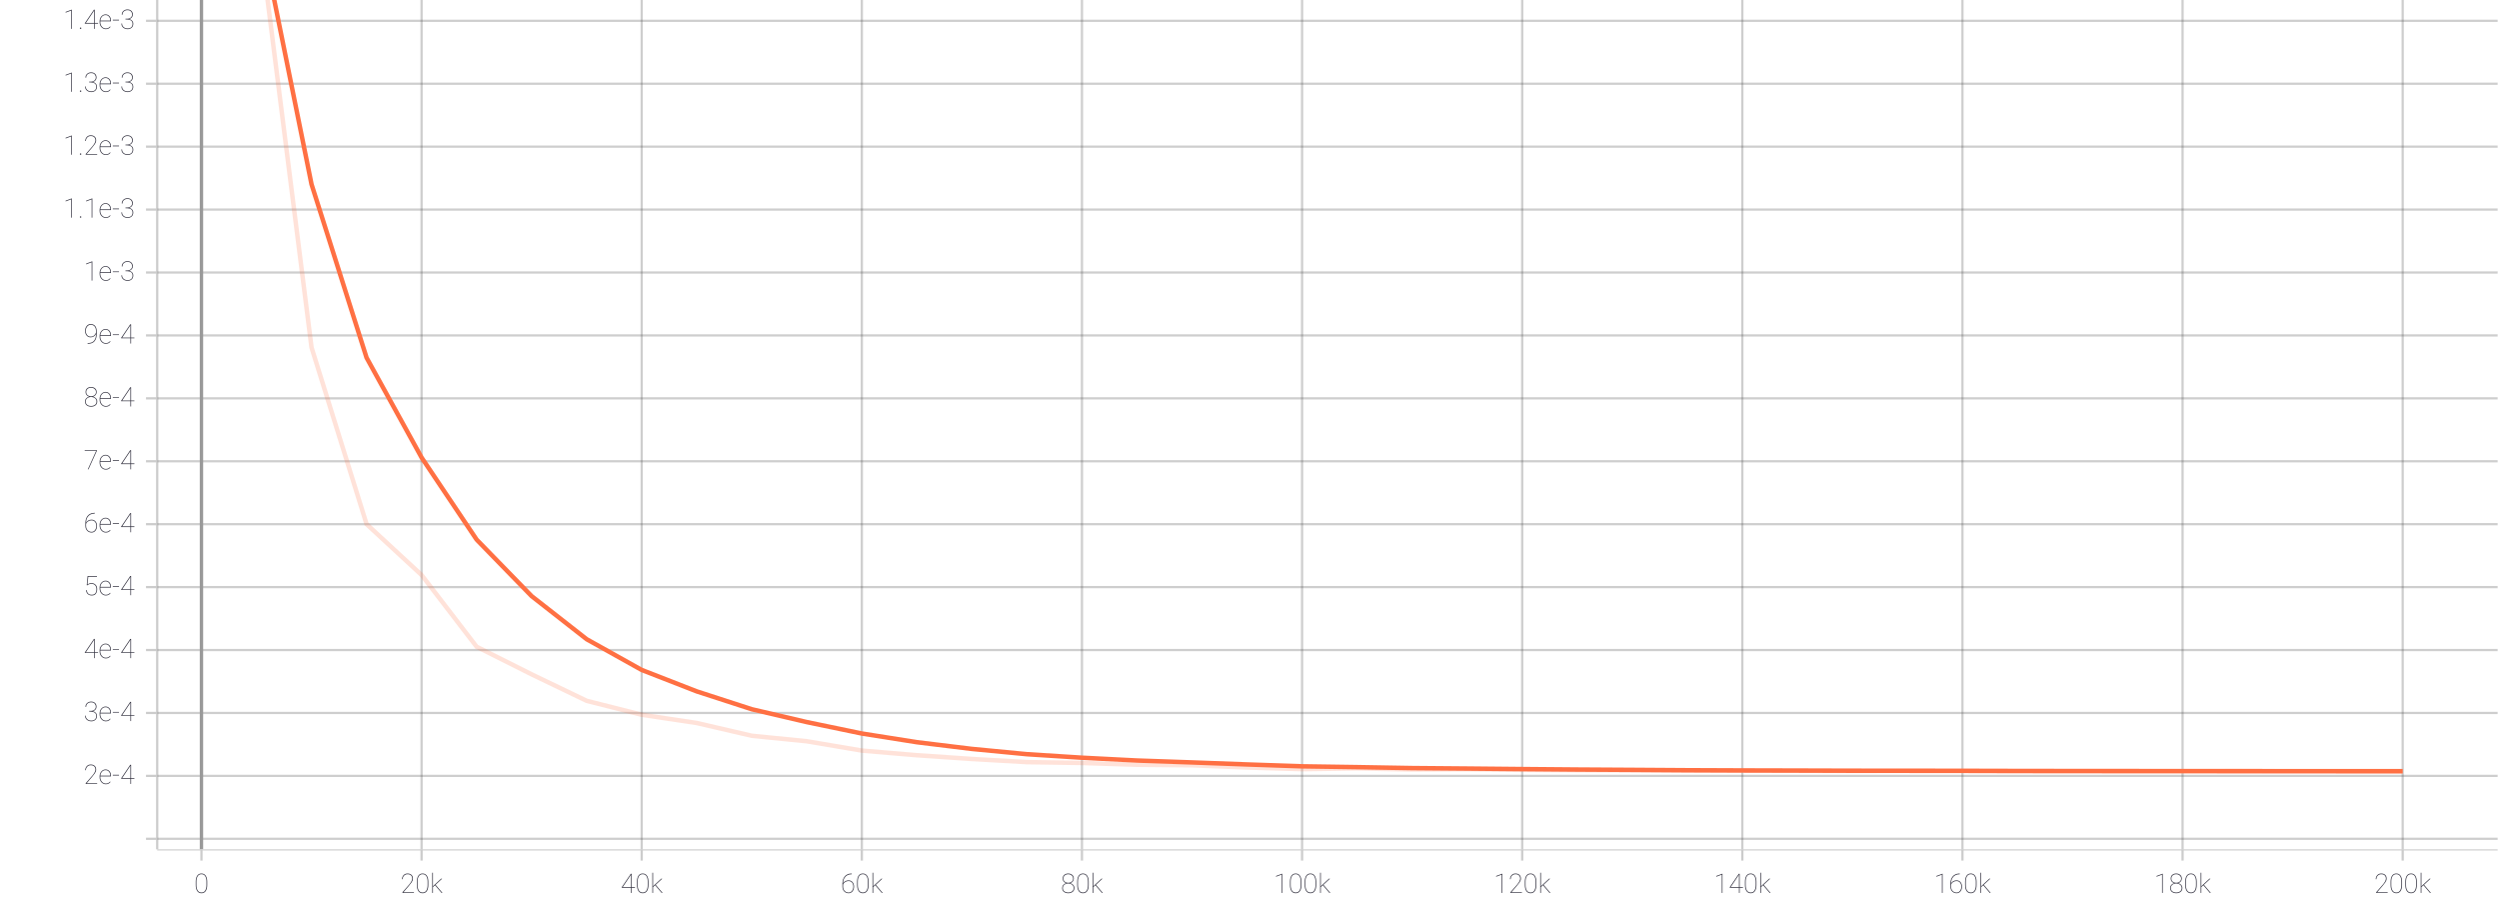
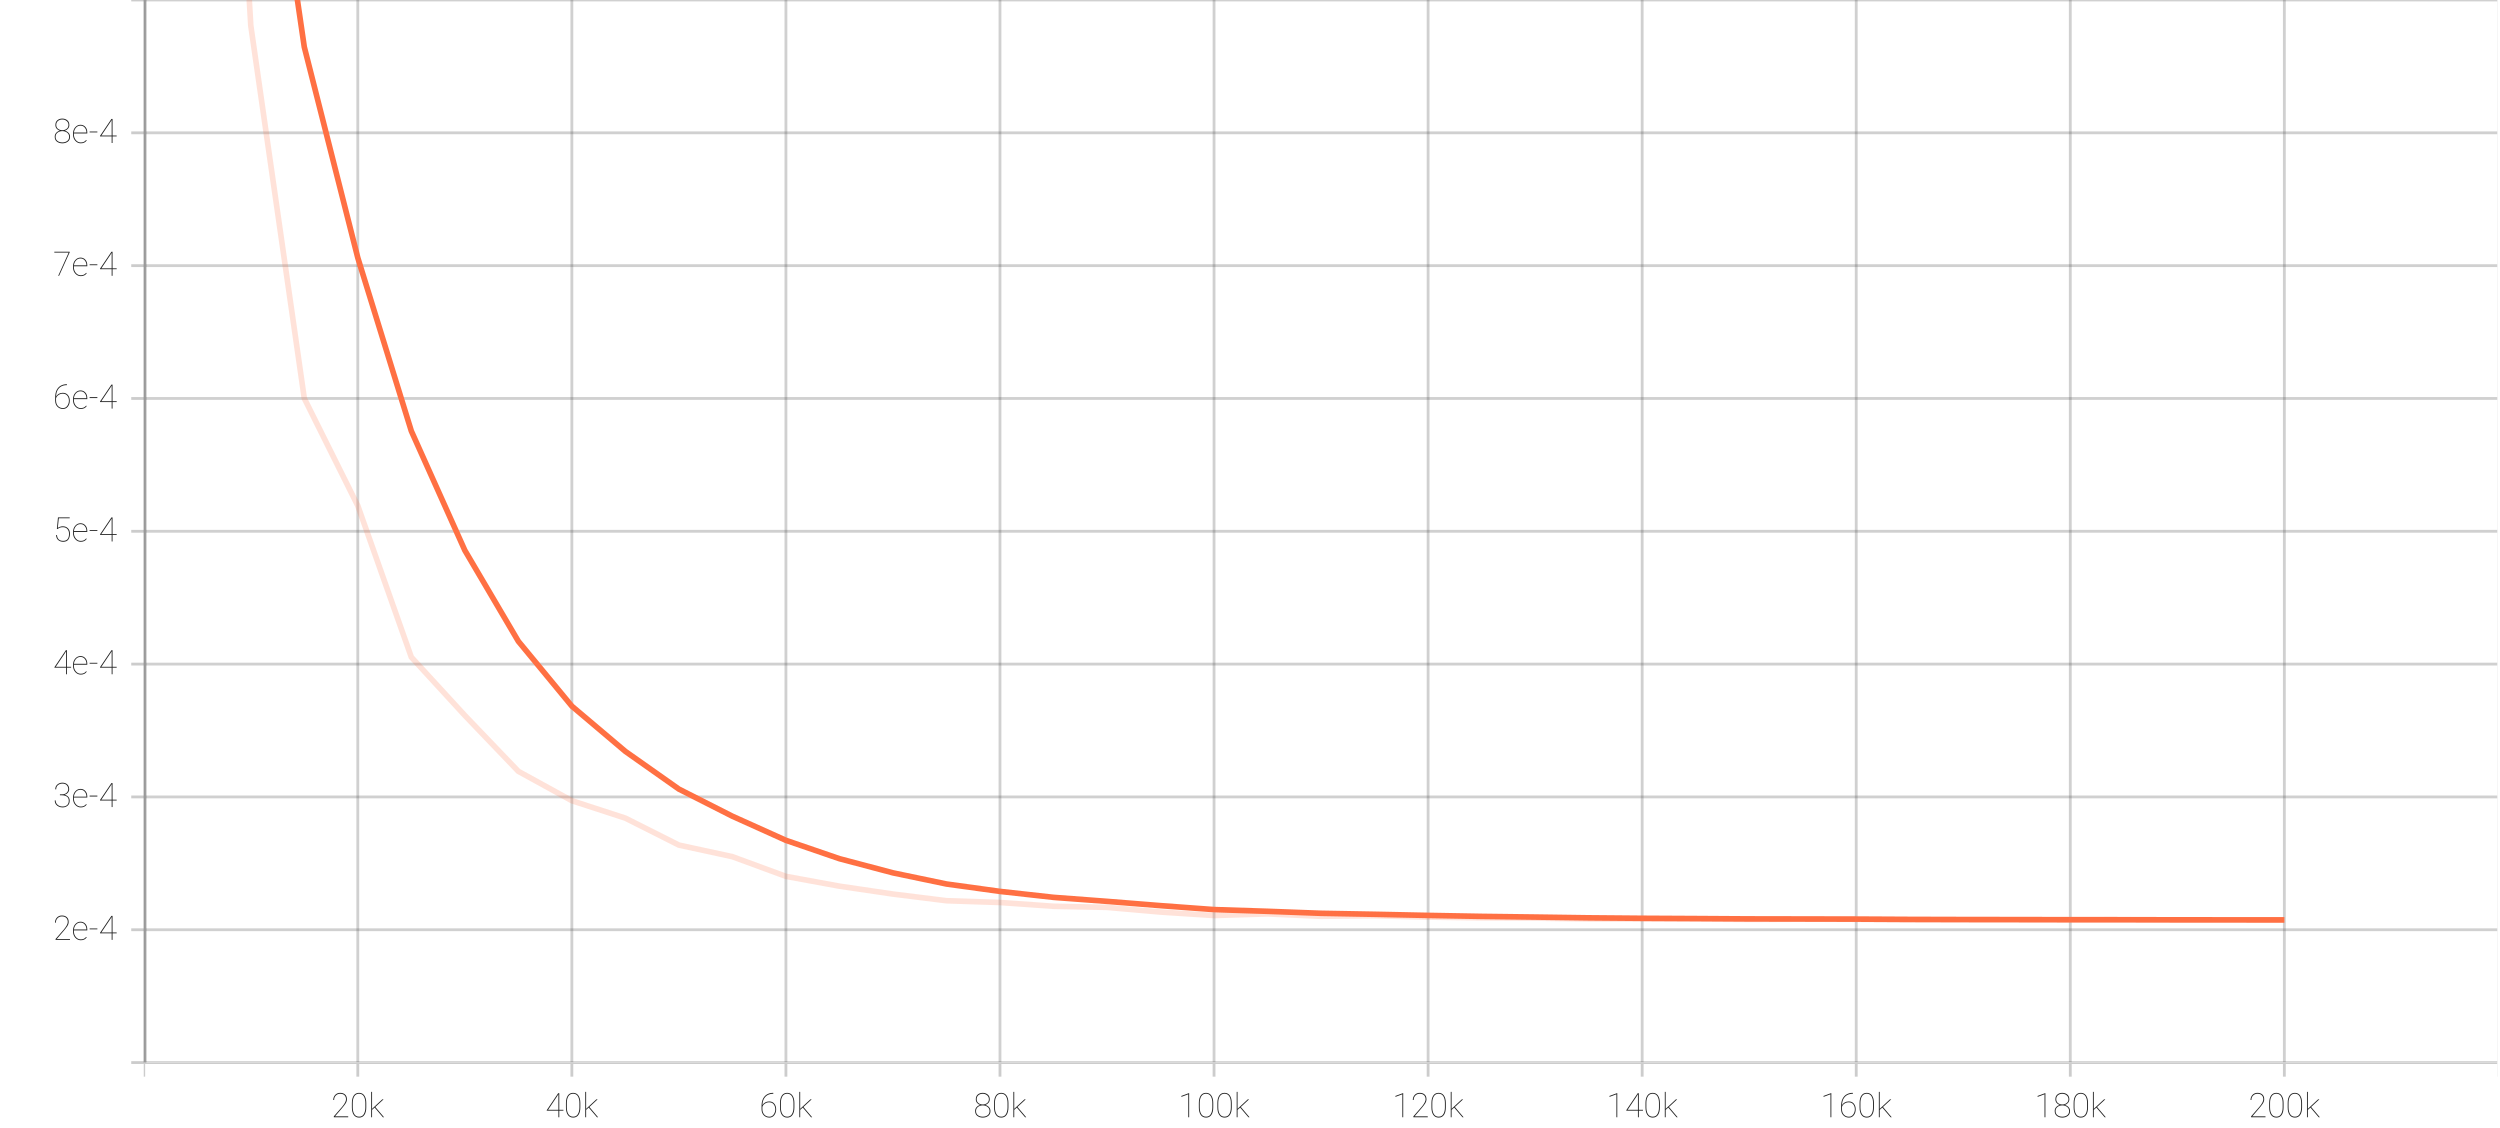
- <svg xmlns="http://www.w3.org/2000/svg" viewBox="0 0 1112.6 400">
+ <svg xmlns="http://www.w3.org/2000/svg" viewBox="0 0 887 400">
  <g>
    <g>
      <g>
        <g>
          <g>
-             <line x1="70" y1="373.297" x2="65" y2="373.297" style="visibility: inherit;" fill="rgb(0, 0, 0)" stroke="rgb(204, 204, 204)" stroke-width="1px" />
-             <line x1="70" y1="345.294" x2="65" y2="345.294" style="visibility: inherit;" fill="rgb(0, 0, 0)" stroke="rgb(204, 204, 204)" stroke-width="1px" />
-             <line x1="70" y1="317.292" x2="65" y2="317.292" style="visibility: inherit;" fill="rgb(0, 0, 0)" stroke="rgb(204, 204, 204)" stroke-width="1px" />
-             <line x1="70" y1="289.289" x2="65" y2="289.289" style="visibility: inherit;" fill="rgb(0, 0, 0)" stroke="rgb(204, 204, 204)" stroke-width="1px" />
-             <line x1="70" y1="261.286" x2="65" y2="261.286" style="visibility: inherit;" fill="rgb(0, 0, 0)" stroke="rgb(204, 204, 204)" stroke-width="1px" />
-             <line x1="70" y1="233.283" x2="65" y2="233.283" style="visibility: inherit;" fill="rgb(0, 0, 0)" stroke="rgb(204, 204, 204)" stroke-width="1px" />
-             <line x1="70" y1="205.28" x2="65" y2="205.28" style="visibility: inherit;" fill="rgb(0, 0, 0)" stroke="rgb(204, 204, 204)" stroke-width="1px" />
-             <line x1="70" y1="177.277" x2="65" y2="177.277" style="visibility: inherit;" fill="rgb(0, 0, 0)" stroke="rgb(204, 204, 204)" stroke-width="1px" />
-             <line x1="70" y1="149.275" x2="65" y2="149.275" style="visibility: inherit;" fill="rgb(0, 0, 0)" stroke="rgb(204, 204, 204)" stroke-width="1px" />
-             <line x1="70" y1="121.272" x2="65" y2="121.272" style="visibility: inherit;" fill="rgb(0, 0, 0)" stroke="rgb(204, 204, 204)" stroke-width="1px" />
-             <line x1="70" y1="93.269" x2="65" y2="93.269" style="visibility: inherit;" fill="rgb(0, 0, 0)" stroke="rgb(204, 204, 204)" stroke-width="1px" />
-             <line x1="70" y1="65.266" x2="65" y2="65.266" style="visibility: inherit;" fill="rgb(0, 0, 0)" stroke="rgb(204, 204, 204)" stroke-width="1px" />
-             <line x1="70" y1="37.263" x2="65" y2="37.263" style="visibility: inherit;" fill="rgb(0, 0, 0)" stroke="rgb(204, 204, 204)" stroke-width="1px" />
-             <line x1="70" y1="9.26" x2="65" y2="9.26" style="visibility: inherit;" fill="rgb(0, 0, 0)" stroke="rgb(204, 204, 204)" stroke-width="1px" />
+             <line x1="51.562" y1="377" x2="46.562" y2="377" style="visibility: inherit;" fill="rgb(0, 0, 0)" stroke="rgb(204, 204, 204)" stroke-width="1px" />
+             <line x1="51.562" y1="329.875" x2="46.562" y2="329.875" style="visibility: inherit;" fill="rgb(0, 0, 0)" stroke="rgb(204, 204, 204)" stroke-width="1px" />
+             <line x1="51.562" y1="282.75" x2="46.562" y2="282.75" style="visibility: inherit;" fill="rgb(0, 0, 0)" stroke="rgb(204, 204, 204)" stroke-width="1px" />
+             <line x1="51.562" y1="235.625" x2="46.562" y2="235.625" style="visibility: inherit;" fill="rgb(0, 0, 0)" stroke="rgb(204, 204, 204)" stroke-width="1px" />
+             <line x1="51.562" y1="188.5" x2="46.562" y2="188.5" style="visibility: inherit;" fill="rgb(0, 0, 0)" stroke="rgb(204, 204, 204)" stroke-width="1px" />
+             <line x1="51.562" y1="141.375" x2="46.562" y2="141.375" style="visibility: inherit;" fill="rgb(0, 0, 0)" stroke="rgb(204, 204, 204)" stroke-width="1px" />
+             <line x1="51.562" y1="94.25" x2="46.562" y2="94.25" style="visibility: inherit;" fill="rgb(0, 0, 0)" stroke="rgb(204, 204, 204)" stroke-width="1px" />
+             <line x1="51.562" y1="47.125" x2="46.562" y2="47.125" style="visibility: inherit;" fill="rgb(0, 0, 0)" stroke="rgb(204, 204, 204)" stroke-width="1px" />
+             <line x1="51.562" y1="0" x2="46.562" y2="0" style="visibility: inherit;" fill="rgb(0, 0, 0)" stroke="rgb(204, 204, 204)" stroke-width="1px" />
          </g>
-           <g transform="translate(60, 0)">
-             <text x="0" y="373.297" dx="0em" dy="0.3em" style="text-anchor: end; visibility: hidden; font-family: Roboto, sans-serif; font-size: 12px; font-weight: 200;" fill="rgb(50, 49, 63)" stroke="none" stroke-width="1px">1e-4</text>
-             <text x="0" y="345.294" dx="0em" dy="0.3em" style="text-anchor: end; visibility: inherit; font-family: Roboto, sans-serif; font-size: 12px; font-weight: 200;" fill="rgb(50, 49, 63)" stroke="none" stroke-width="1px">2e-4</text>
-             <text x="0" y="317.292" dx="0em" dy="0.3em" style="text-anchor: end; visibility: inherit; font-family: Roboto, sans-serif; font-size: 12px; font-weight: 200;" fill="rgb(50, 49, 63)" stroke="none" stroke-width="1px">3e-4</text>
-             <text x="0" y="289.289" dx="0em" dy="0.3em" style="text-anchor: end; visibility: inherit; font-family: Roboto, sans-serif; font-size: 12px; font-weight: 200;" fill="rgb(50, 49, 63)" stroke="none" stroke-width="1px">4e-4</text>
-             <text x="0" y="261.286" dx="0em" dy="0.3em" style="text-anchor: end; visibility: inherit; font-family: Roboto, sans-serif; font-size: 12px; font-weight: 200;" fill="rgb(50, 49, 63)" stroke="none" stroke-width="1px">5e-4</text>
-             <text x="0" y="233.283" dx="0em" dy="0.3em" style="text-anchor: end; visibility: inherit; font-family: Roboto, sans-serif; font-size: 12px; font-weight: 200;" fill="rgb(50, 49, 63)" stroke="none" stroke-width="1px">6e-4</text>
-             <text x="0" y="205.28" dx="0em" dy="0.3em" style="text-anchor: end; visibility: inherit; font-family: Roboto, sans-serif; font-size: 12px; font-weight: 200;" fill="rgb(50, 49, 63)" stroke="none" stroke-width="1px">7e-4</text>
-             <text x="0" y="177.277" dx="0em" dy="0.3em" style="text-anchor: end; visibility: inherit; font-family: Roboto, sans-serif; font-size: 12px; font-weight: 200;" fill="rgb(50, 49, 63)" stroke="none" stroke-width="1px">8e-4</text>
-             <text x="0" y="149.275" dx="0em" dy="0.3em" style="text-anchor: end; visibility: inherit; font-family: Roboto, sans-serif; font-size: 12px; font-weight: 200;" fill="rgb(50, 49, 63)" stroke="none" stroke-width="1px">9e-4</text>
-             <text x="0" y="121.272" dx="0em" dy="0.3em" style="text-anchor: end; visibility: inherit; font-family: Roboto, sans-serif; font-size: 12px; font-weight: 200;" fill="rgb(50, 49, 63)" stroke="none" stroke-width="1px">1e-3</text>
-             <text x="0" y="93.269" dx="0em" dy="0.3em" style="text-anchor: end; visibility: inherit; font-family: Roboto, sans-serif; font-size: 12px; font-weight: 200;" fill="rgb(50, 49, 63)" stroke="none" stroke-width="1px">1.1e-3</text>
-             <text x="0" y="65.266" dx="0em" dy="0.3em" style="text-anchor: end; visibility: inherit; font-family: Roboto, sans-serif; font-size: 12px; font-weight: 200;" fill="rgb(50, 49, 63)" stroke="none" stroke-width="1px">1.2e-3</text>
-             <text x="0" y="37.263" dx="0em" dy="0.3em" style="text-anchor: end; visibility: inherit; font-family: Roboto, sans-serif; font-size: 12px; font-weight: 200;" fill="rgb(50, 49, 63)" stroke="none" stroke-width="1px">1.3e-3</text>
-             <text x="0" y="9.26" dx="0em" dy="0.3em" style="text-anchor: end; visibility: inherit; font-family: Roboto, sans-serif; font-size: 12px; font-weight: 200;" fill="rgb(50, 49, 63)" stroke="none" stroke-width="1px">1.4e-3</text>
+           <g transform="translate(41.5625, 0)">
+             <text x="0" y="377" dx="0em" dy="0.3em" style="text-anchor: end; visibility: hidden; font-family: Roboto, sans-serif; font-size: 12px; font-weight: 200;" fill="rgb(33, 33, 33)" stroke="none" stroke-width="1px">1e-4</text>
+             <text x="0" y="329.875" dx="0em" dy="0.3em" style="text-anchor: end; visibility: inherit; font-family: Roboto, sans-serif; font-size: 12px; font-weight: 200;" fill="rgb(33, 33, 33)" stroke="none" stroke-width="1px">2e-4</text>
+             <text x="0" y="282.75" dx="0em" dy="0.3em" style="text-anchor: end; visibility: inherit; font-family: Roboto, sans-serif; font-size: 12px; font-weight: 200;" fill="rgb(33, 33, 33)" stroke="none" stroke-width="1px">3e-4</text>
+             <text x="0" y="235.625" dx="0em" dy="0.3em" style="text-anchor: end; visibility: inherit; font-family: Roboto, sans-serif; font-size: 12px; font-weight: 200;" fill="rgb(33, 33, 33)" stroke="none" stroke-width="1px">4e-4</text>
+             <text x="0" y="188.5" dx="0em" dy="0.3em" style="text-anchor: end; visibility: inherit; font-family: Roboto, sans-serif; font-size: 12px; font-weight: 200;" fill="rgb(33, 33, 33)" stroke="none" stroke-width="1px">5e-4</text>
+             <text x="0" y="141.375" dx="0em" dy="0.3em" style="text-anchor: end; visibility: inherit; font-family: Roboto, sans-serif; font-size: 12px; font-weight: 200;" fill="rgb(33, 33, 33)" stroke="none" stroke-width="1px">6e-4</text>
+             <text x="0" y="94.25" dx="0em" dy="0.3em" style="text-anchor: end; visibility: inherit; font-family: Roboto, sans-serif; font-size: 12px; font-weight: 200;" fill="rgb(33, 33, 33)" stroke="none" stroke-width="1px">7e-4</text>
+             <text x="0" y="47.125" dx="0em" dy="0.3em" style="text-anchor: end; visibility: inherit; font-family: Roboto, sans-serif; font-size: 12px; font-weight: 200;" fill="rgb(33, 33, 33)" stroke="none" stroke-width="1px">8e-4</text>
+             <text x="0" y="0" dx="0em" dy="0.3em" style="text-anchor: end; visibility: hidden; font-family: Roboto, sans-serif; font-size: 12px; font-weight: 200;" fill="rgb(33, 33, 33)" stroke="none" stroke-width="1px">9e-4</text>
          </g>
-           <line x1="70" y1="0" x2="70" y2="378" fill="rgb(0, 0, 0)" stroke="rgb(204, 204, 204)" stroke-width="1px" />
+           <line x1="51.562" y1="0" x2="51.562" y2="377" fill="rgb(0, 0, 0)" stroke="rgb(204, 204, 204)" stroke-width="1px" />
        </g>
      </g>
-       <g transform="translate(70, 0)" clip-path="url(#clip_0)">
+       <g transform="translate(51, 0)" clip-path="url(#clip_0)">
        <clipPath id="clip_0">
-           <rect width="1042" height="378" />
+           <rect width="835" height="377" />
        </clipPath>
        <g>
          <g>
            <g>
-               <line x1="19.696" y1="0" x2="19.696" y2="378" fill="rgb(0, 0, 0)" stroke="rgb(60, 60, 60)" stroke-width="1px" opacity="0.25" />
-               <line x1="117.699" y1="0" x2="117.699" y2="378" fill="rgb(0, 0, 0)" stroke="rgb(60, 60, 60)" stroke-width="1px" opacity="0.25" />
-               <line x1="215.701" y1="0" x2="215.701" y2="378" fill="rgb(0, 0, 0)" stroke="rgb(60, 60, 60)" stroke-width="1px" opacity="0.25" />
-               <line x1="313.704" y1="0" x2="313.704" y2="378" fill="rgb(0, 0, 0)" stroke="rgb(60, 60, 60)" stroke-width="1px" opacity="0.25" />
-               <line x1="411.707" y1="0" x2="411.707" y2="378" fill="rgb(0, 0, 0)" stroke="rgb(60, 60, 60)" stroke-width="1px" opacity="0.25" />
-               <line x1="509.71" y1="0" x2="509.71" y2="378" fill="rgb(0, 0, 0)" stroke="rgb(60, 60, 60)" stroke-width="1px" opacity="0.25" />
-               <line x1="607.712" y1="0" x2="607.712" y2="378" fill="rgb(0, 0, 0)" stroke="rgb(60, 60, 60)" stroke-width="1px" opacity="0.25" />
-               <line x1="705.715" y1="0" x2="705.715" y2="378" fill="rgb(0, 0, 0)" stroke="rgb(60, 60, 60)" stroke-width="1px" opacity="0.25" />
-               <line x1="803.718" y1="0" x2="803.718" y2="378" fill="rgb(0, 0, 0)" stroke="rgb(60, 60, 60)" stroke-width="1px" opacity="0.25" />
-               <line x1="901.721" y1="0" x2="901.721" y2="378" fill="rgb(0, 0, 0)" stroke="rgb(60, 60, 60)" stroke-width="1px" opacity="0.25" />
-               <line x1="999.723" y1="0" x2="999.723" y2="378" fill="rgb(0, 0, 0)" stroke="rgb(60, 60, 60)" stroke-width="1px" opacity="0.25" />
+               <line x1="0" y1="0" x2="0" y2="377" fill="rgb(0, 0, 0)" stroke="rgb(66, 66, 66)" stroke-width="1px" opacity="0.25" />
+               <line x1="75.949" y1="0" x2="75.949" y2="377" fill="rgb(0, 0, 0)" stroke="rgb(66, 66, 66)" stroke-width="1px" opacity="0.25" />
+               <line x1="151.898" y1="0" x2="151.898" y2="377" fill="rgb(0, 0, 0)" stroke="rgb(66, 66, 66)" stroke-width="1px" opacity="0.25" />
+               <line x1="227.847" y1="0" x2="227.847" y2="377" fill="rgb(0, 0, 0)" stroke="rgb(66, 66, 66)" stroke-width="1px" opacity="0.25" />
+               <line x1="303.795" y1="0" x2="303.795" y2="377" fill="rgb(0, 0, 0)" stroke="rgb(66, 66, 66)" stroke-width="1px" opacity="0.25" />
+               <line x1="379.744" y1="0" x2="379.744" y2="377" fill="rgb(0, 0, 0)" stroke="rgb(66, 66, 66)" stroke-width="1px" opacity="0.25" />
+               <line x1="455.693" y1="0" x2="455.693" y2="377" fill="rgb(0, 0, 0)" stroke="rgb(66, 66, 66)" stroke-width="1px" opacity="0.25" />
+               <line x1="531.642" y1="0" x2="531.642" y2="377" fill="rgb(0, 0, 0)" stroke="rgb(66, 66, 66)" stroke-width="1px" opacity="0.25" />
+               <line x1="607.591" y1="0" x2="607.591" y2="377" fill="rgb(0, 0, 0)" stroke="rgb(66, 66, 66)" stroke-width="1px" opacity="0.25" />
+               <line x1="683.54" y1="0" x2="683.54" y2="377" fill="rgb(0, 0, 0)" stroke="rgb(66, 66, 66)" stroke-width="1px" opacity="0.25" />
+               <line x1="759.489" y1="0" x2="759.489" y2="377" fill="rgb(0, 0, 0)" stroke="rgb(66, 66, 66)" stroke-width="1px" opacity="0.25" />
+               <line x1="835.438" y1="0" x2="835.438" y2="377" fill="rgb(0, 0, 0)" stroke="rgb(66, 66, 66)" stroke-width="1px" opacity="0.25" />
            </g>
            <g>
-               <line x1="0" y1="373.297" x2="1042.6" y2="373.297" fill="rgb(0, 0, 0)" stroke="rgb(60, 60, 60)" stroke-width="1px" opacity="0.25" />
-               <line x1="0" y1="345.294" x2="1042.6" y2="345.294" fill="rgb(0, 0, 0)" stroke="rgb(60, 60, 60)" stroke-width="1px" opacity="0.25" />
-               <line x1="0" y1="317.292" x2="1042.6" y2="317.292" fill="rgb(0, 0, 0)" stroke="rgb(60, 60, 60)" stroke-width="1px" opacity="0.25" />
-               <line x1="0" y1="289.289" x2="1042.6" y2="289.289" fill="rgb(0, 0, 0)" stroke="rgb(60, 60, 60)" stroke-width="1px" opacity="0.25" />
-               <line x1="0" y1="261.286" x2="1042.6" y2="261.286" fill="rgb(0, 0, 0)" stroke="rgb(60, 60, 60)" stroke-width="1px" opacity="0.25" />
-               <line x1="0" y1="233.283" x2="1042.6" y2="233.283" fill="rgb(0, 0, 0)" stroke="rgb(60, 60, 60)" stroke-width="1px" opacity="0.25" />
-               <line x1="0" y1="205.28" x2="1042.6" y2="205.28" fill="rgb(0, 0, 0)" stroke="rgb(60, 60, 60)" stroke-width="1px" opacity="0.25" />
-               <line x1="0" y1="177.277" x2="1042.6" y2="177.277" fill="rgb(0, 0, 0)" stroke="rgb(60, 60, 60)" stroke-width="1px" opacity="0.25" />
-               <line x1="0" y1="149.275" x2="1042.6" y2="149.275" fill="rgb(0, 0, 0)" stroke="rgb(60, 60, 60)" stroke-width="1px" opacity="0.25" />
-               <line x1="0" y1="121.272" x2="1042.6" y2="121.272" fill="rgb(0, 0, 0)" stroke="rgb(60, 60, 60)" stroke-width="1px" opacity="0.25" />
-               <line x1="0" y1="93.269" x2="1042.6" y2="93.269" fill="rgb(0, 0, 0)" stroke="rgb(60, 60, 60)" stroke-width="1px" opacity="0.25" />
-               <line x1="0" y1="65.266" x2="1042.6" y2="65.266" fill="rgb(0, 0, 0)" stroke="rgb(60, 60, 60)" stroke-width="1px" opacity="0.25" />
-               <line x1="0" y1="37.263" x2="1042.6" y2="37.263" fill="rgb(0, 0, 0)" stroke="rgb(60, 60, 60)" stroke-width="1px" opacity="0.25" />
-               <line x1="0" y1="9.26" x2="1042.6" y2="9.26" fill="rgb(0, 0, 0)" stroke="rgb(60, 60, 60)" stroke-width="1px" opacity="0.25" />
+               <line x1="0" y1="377" x2="835.438" y2="377" fill="rgb(0, 0, 0)" stroke="rgb(66, 66, 66)" stroke-width="1px" opacity="0.25" />
+               <line x1="0" y1="329.875" x2="835.438" y2="329.875" fill="rgb(0, 0, 0)" stroke="rgb(66, 66, 66)" stroke-width="1px" opacity="0.25" />
+               <line x1="0" y1="282.75" x2="835.438" y2="282.75" fill="rgb(0, 0, 0)" stroke="rgb(66, 66, 66)" stroke-width="1px" opacity="0.25" />
+               <line x1="0" y1="235.625" x2="835.438" y2="235.625" fill="rgb(0, 0, 0)" stroke="rgb(66, 66, 66)" stroke-width="1px" opacity="0.25" />
+               <line x1="0" y1="188.5" x2="835.438" y2="188.5" fill="rgb(0, 0, 0)" stroke="rgb(66, 66, 66)" stroke-width="1px" opacity="0.25" />
+               <line x1="0" y1="141.375" x2="835.438" y2="141.375" fill="rgb(0, 0, 0)" stroke="rgb(66, 66, 66)" stroke-width="1px" opacity="0.25" />
+               <line x1="0" y1="94.25" x2="835.438" y2="94.25" fill="rgb(0, 0, 0)" stroke="rgb(66, 66, 66)" stroke-width="1px" opacity="0.25" />
+               <line x1="0" y1="47.125" x2="835.438" y2="47.125" fill="rgb(0, 0, 0)" stroke="rgb(66, 66, 66)" stroke-width="1px" opacity="0.25" />
+               <line x1="0" y1="0" x2="835.438" y2="0" fill="rgb(0, 0, 0)" stroke="rgb(66, 66, 66)" stroke-width="1px" opacity="0.25" />
            </g>
          </g>
        </g>
        <g>
          <g>
-             <line x1="0" y1="401.3" x2="1042.6" y2="401.3" fill="rgb(0, 0, 0)" stroke="rgb(153, 153, 153)" stroke-width="1.5px" />
+             <line x1="0" y1="424.125" x2="835.438" y2="424.125" fill="rgb(0, 0, 0)" stroke="rgb(153, 153, 153)" stroke-width="1.5px" />
          </g>
        </g>
        <g>
          <g>
-             <line x1="19.696" y1="0" x2="19.696" y2="378" fill="rgb(0, 0, 0)" stroke="rgb(153, 153, 153)" stroke-width="1.5px" />
+             <line x1="0" y1="0" x2="0" y2="377" fill="rgb(0, 0, 0)" stroke="rgb(153, 153, 153)" stroke-width="1.5px" />
          </g>
        </g>
        <g>
          <g>
            <g>
              <g>
                <g>
-                   <path stroke="rgb(255, 112, 67)" stroke-width="2px" d="M44.197,-39.015L68.697,82.02L93.198,159.182L117.699,203.63L142.199,240.146L166.7,265.307L191.201,284.479L215.701,298.154L240.202,307.693L264.703,315.642L289.204,321.363L313.704,326.444L338.205,330.314L362.706,333.299L387.206,335.651L411.707,337.21L436.208,338.464L460.708,339.309L485.209,340.211L509.71,341.045L534.21,341.406L558.711,341.827L583.212,342.034L607.712,342.271L632.213,342.476L656.714,342.62L681.215,342.781L705.715,342.88L730.216,342.939L754.717,343.009L779.217,343.03L803.718,343.054L828.219,343.112L852.719,343.141L877.22,343.157L901.721,343.176L926.221,343.181L950.722,343.203L975.223,343.211L999.723,343.22" style="fill: none;" fill="none" />
+                   <path stroke="rgb(255, 112, 67)" stroke-width="2px" d="M37.974,-113.181L56.962,16.673L75.949,91.473L94.936,152.925L113.923,195.267L132.911,227.53L151.898,250.543L170.885,266.598L189.872,279.975L208.859,289.601L227.847,298.153L246.834,304.666L265.821,309.689L284.808,313.646L303.795,316.27L322.783,318.381L341.77,319.802L360.757,321.321L379.744,322.723L398.732,323.332L417.719,324.04L436.706,324.388L455.693,324.787L474.68,325.131L493.668,325.375L512.655,325.646L531.642,325.812L550.629,325.911L569.616,326.029L588.604,326.064L607.591,326.104L626.578,326.203L645.565,326.252L664.553,326.278L683.54,326.311L702.527,326.318L721.514,326.355L740.501,326.369L759.489,326.384" style="fill: none;" fill="none" />
                </g>
              </g>
            </g>
          </g>
          <g opacity="0.2">
            <g>
              <g>
                <g>
-                   <path stroke="rgb(255, 112, 67)" stroke-width="2px" d="M44.197,-39.015L68.697,154.64L93.198,233.257L117.699,255.901L142.199,287.822L166.7,300.113L191.201,311.894L215.701,318.092L240.202,321.763L264.703,327.446L289.204,329.891L313.704,334.039L338.205,336.107L362.706,337.771L387.206,339.175L411.707,339.547L436.208,340.346L460.708,340.575L485.209,341.565L509.71,342.294L534.21,341.949L558.711,342.459L583.212,342.343L607.712,342.627L632.213,342.782L656.714,342.838L681.215,343.023L705.715,343.027L730.216,343.028L754.717,343.113L779.217,343.062L803.718,343.089L828.219,343.201L852.719,343.185L877.22,343.18L901.721,343.206L926.221,343.187L950.722,343.237L975.223,343.224L999.723,343.234" style="fill: none;" fill="none" />
+                   <path stroke="rgb(255, 112, 67)" stroke-width="2px" d="M18.987,-316.866L37.974,9.03L56.962,141.332L75.949,179.438L94.936,233.157L113.923,253.842L132.911,273.667L151.898,284.096L170.885,290.275L189.872,299.838L208.859,303.953L227.847,310.934L246.834,314.414L265.821,317.214L284.808,319.577L303.795,320.203L322.783,321.547L341.77,321.933L360.757,323.599L379.744,324.826L398.732,324.245L417.719,325.103L436.706,324.909L455.693,325.386L474.68,325.648L493.668,325.741L512.655,326.052L531.642,326.06L550.629,326.061L569.616,326.205L588.604,326.118L607.591,326.164L626.578,326.351L645.565,326.325L664.553,326.317L683.54,326.36L702.527,326.328L721.514,326.412L740.501,326.39L759.489,326.407" style="fill: none;" fill="none" />
                </g>
              </g>
            </g>
          </g>
        </g>
+         <g>
+           <g opacity="0.629">
+             <span fill="rgb(0, 0, 0)" stroke="none" stroke-width="1px">Alt + Scroll to Zoom</span>
+           </g>
+         </g>
      </g>
-       <g transform="translate(70, 378)" clip-path="url(#clip_1)">
+       <g transform="translate(51, 377)" clip-path="url(#clip_1)">
        <clipPath id="clip_1">
-           <rect width="1042" height="22" />
+           <rect width="835" height="23" />
        </clipPath>
        <g>
          <g>
-             <line x1="19.696" y1="0" x2="19.696" y2="5" style="visibility: inherit;" fill="rgb(0, 0, 0)" stroke="rgb(204, 204, 204)" stroke-width="1px" />
-             <line x1="117.699" y1="0" x2="117.699" y2="5" style="visibility: inherit;" fill="rgb(0, 0, 0)" stroke="rgb(204, 204, 204)" stroke-width="1px" />
-             <line x1="215.701" y1="0" x2="215.701" y2="5" style="visibility: inherit;" fill="rgb(0, 0, 0)" stroke="rgb(204, 204, 204)" stroke-width="1px" />
-             <line x1="313.704" y1="0" x2="313.704" y2="5" style="visibility: inherit;" fill="rgb(0, 0, 0)" stroke="rgb(204, 204, 204)" stroke-width="1px" />
-             <line x1="411.707" y1="0" x2="411.707" y2="5" style="visibility: inherit;" fill="rgb(0, 0, 0)" stroke="rgb(204, 204, 204)" stroke-width="1px" />
-             <line x1="509.71" y1="0" x2="509.71" y2="5" style="visibility: inherit;" fill="rgb(0, 0, 0)" stroke="rgb(204, 204, 204)" stroke-width="1px" />
-             <line x1="607.712" y1="0" x2="607.712" y2="5" style="visibility: inherit;" fill="rgb(0, 0, 0)" stroke="rgb(204, 204, 204)" stroke-width="1px" />
-             <line x1="705.715" y1="0" x2="705.715" y2="5" style="visibility: inherit;" fill="rgb(0, 0, 0)" stroke="rgb(204, 204, 204)" stroke-width="1px" />
-             <line x1="803.718" y1="0" x2="803.718" y2="5" style="visibility: inherit;" fill="rgb(0, 0, 0)" stroke="rgb(204, 204, 204)" stroke-width="1px" />
-             <line x1="901.721" y1="0" x2="901.721" y2="5" style="visibility: inherit;" fill="rgb(0, 0, 0)" stroke="rgb(204, 204, 204)" stroke-width="1px" />
-             <line x1="999.723" y1="0" x2="999.723" y2="5" style="visibility: inherit;" fill="rgb(0, 0, 0)" stroke="rgb(204, 204, 204)" stroke-width="1px" />
+             <line x1="0" y1="0" x2="0" y2="5" style="visibility: inherit;" fill="rgb(0, 0, 0)" stroke="rgb(204, 204, 204)" stroke-width="1px" />
+             <line x1="75.949" y1="0" x2="75.949" y2="5" style="visibility: inherit;" fill="rgb(0, 0, 0)" stroke="rgb(204, 204, 204)" stroke-width="1px" />
+             <line x1="151.898" y1="0" x2="151.898" y2="5" style="visibility: inherit;" fill="rgb(0, 0, 0)" stroke="rgb(204, 204, 204)" stroke-width="1px" />
+             <line x1="227.847" y1="0" x2="227.847" y2="5" style="visibility: inherit;" fill="rgb(0, 0, 0)" stroke="rgb(204, 204, 204)" stroke-width="1px" />
+             <line x1="303.795" y1="0" x2="303.795" y2="5" style="visibility: inherit;" fill="rgb(0, 0, 0)" stroke="rgb(204, 204, 204)" stroke-width="1px" />
+             <line x1="379.744" y1="0" x2="379.744" y2="5" style="visibility: inherit;" fill="rgb(0, 0, 0)" stroke="rgb(204, 204, 204)" stroke-width="1px" />
+             <line x1="455.693" y1="0" x2="455.693" y2="5" style="visibility: inherit;" fill="rgb(0, 0, 0)" stroke="rgb(204, 204, 204)" stroke-width="1px" />
+             <line x1="531.642" y1="0" x2="531.642" y2="5" style="visibility: inherit;" fill="rgb(0, 0, 0)" stroke="rgb(204, 204, 204)" stroke-width="1px" />
+             <line x1="607.591" y1="0" x2="607.591" y2="5" style="visibility: inherit;" fill="rgb(0, 0, 0)" stroke="rgb(204, 204, 204)" stroke-width="1px" />
+             <line x1="683.54" y1="0" x2="683.54" y2="5" style="visibility: inherit;" fill="rgb(0, 0, 0)" stroke="rgb(204, 204, 204)" stroke-width="1px" />
+             <line x1="759.489" y1="0" x2="759.489" y2="5" style="visibility: inherit;" fill="rgb(0, 0, 0)" stroke="rgb(204, 204, 204)" stroke-width="1px" />
+             <line x1="835.438" y1="0" x2="835.438" y2="5" style="visibility: inherit;" fill="rgb(0, 0, 0)" stroke="rgb(204, 204, 204)" stroke-width="1px" />
          </g>
          <g transform="translate(0, 8)">
-             <text x="19.696" y="0" dx="0em" dy="0.95em" style="text-anchor: middle; visibility: inherit; font-family: Roboto, sans-serif; font-size: 12px; font-weight: 200;" fill="rgb(50, 49, 63)" stroke="none" stroke-width="1px">0</text>
-             <text x="117.699" y="0" dx="0em" dy="0.95em" style="text-anchor: middle; visibility: inherit; font-family: Roboto, sans-serif; font-size: 12px; font-weight: 200;" fill="rgb(50, 49, 63)" stroke="none" stroke-width="1px">20k</text>
-             <text x="215.701" y="0" dx="0em" dy="0.95em" style="text-anchor: middle; visibility: inherit; font-family: Roboto, sans-serif; font-size: 12px; font-weight: 200;" fill="rgb(50, 49, 63)" stroke="none" stroke-width="1px">40k</text>
-             <text x="313.704" y="0" dx="0em" dy="0.95em" style="text-anchor: middle; visibility: inherit; font-family: Roboto, sans-serif; font-size: 12px; font-weight: 200;" fill="rgb(50, 49, 63)" stroke="none" stroke-width="1px">60k</text>
-             <text x="411.707" y="0" dx="0em" dy="0.95em" style="text-anchor: middle; visibility: inherit; font-family: Roboto, sans-serif; font-size: 12px; font-weight: 200;" fill="rgb(50, 49, 63)" stroke="none" stroke-width="1px">80k</text>
-             <text x="509.71" y="0" dx="0em" dy="0.95em" style="text-anchor: middle; visibility: inherit; font-family: Roboto, sans-serif; font-size: 12px; font-weight: 200;" fill="rgb(50, 49, 63)" stroke="none" stroke-width="1px">100k</text>
-             <text x="607.712" y="0" dx="0em" dy="0.95em" style="text-anchor: middle; visibility: inherit; font-family: Roboto, sans-serif; font-size: 12px; font-weight: 200;" fill="rgb(50, 49, 63)" stroke="none" stroke-width="1px">120k</text>
-             <text x="705.715" y="0" dx="0em" dy="0.95em" style="text-anchor: middle; visibility: inherit; font-family: Roboto, sans-serif; font-size: 12px; font-weight: 200;" fill="rgb(50, 49, 63)" stroke="none" stroke-width="1px">140k</text>
-             <text x="803.718" y="0" dx="0em" dy="0.95em" style="text-anchor: middle; visibility: inherit; font-family: Roboto, sans-serif; font-size: 12px; font-weight: 200;" fill="rgb(50, 49, 63)" stroke="none" stroke-width="1px">160k</text>
-             <text x="901.721" y="0" dx="0em" dy="0.95em" style="text-anchor: middle; visibility: inherit; font-family: Roboto, sans-serif; font-size: 12px; font-weight: 200;" fill="rgb(50, 49, 63)" stroke="none" stroke-width="1px">180k</text>
-             <text x="999.723" y="0" dx="0em" dy="0.95em" style="text-anchor: middle; visibility: inherit; font-family: Roboto, sans-serif; font-size: 12px; font-weight: 200;" fill="rgb(50, 49, 63)" stroke="none" stroke-width="1px">200k</text>
+             <text x="0" y="0" dx="0em" dy="0.95em" style="text-anchor: middle; visibility: hidden; font-family: Roboto, sans-serif; font-size: 12px; font-weight: 200;" fill="rgb(33, 33, 33)" stroke="none" stroke-width="1px">0</text>
+             <text x="75.949" y="0" dx="0em" dy="0.95em" style="text-anchor: middle; visibility: inherit; font-family: Roboto, sans-serif; font-size: 12px; font-weight: 200;" fill="rgb(33, 33, 33)" stroke="none" stroke-width="1px">20k</text>
+             <text x="151.898" y="0" dx="0em" dy="0.95em" style="text-anchor: middle; visibility: inherit; font-family: Roboto, sans-serif; font-size: 12px; font-weight: 200;" fill="rgb(33, 33, 33)" stroke="none" stroke-width="1px">40k</text>
+             <text x="227.847" y="0" dx="0em" dy="0.95em" style="text-anchor: middle; visibility: inherit; font-family: Roboto, sans-serif; font-size: 12px; font-weight: 200;" fill="rgb(33, 33, 33)" stroke="none" stroke-width="1px">60k</text>
+             <text x="303.795" y="0" dx="0em" dy="0.95em" style="text-anchor: middle; visibility: inherit; font-family: Roboto, sans-serif; font-size: 12px; font-weight: 200;" fill="rgb(33, 33, 33)" stroke="none" stroke-width="1px">80k</text>
+             <text x="379.744" y="0" dx="0em" dy="0.95em" style="text-anchor: middle; visibility: inherit; font-family: Roboto, sans-serif; font-size: 12px; font-weight: 200;" fill="rgb(33, 33, 33)" stroke="none" stroke-width="1px">100k</text>
+             <text x="455.693" y="0" dx="0em" dy="0.95em" style="text-anchor: middle; visibility: inherit; font-family: Roboto, sans-serif; font-size: 12px; font-weight: 200;" fill="rgb(33, 33, 33)" stroke="none" stroke-width="1px">120k</text>
+             <text x="531.642" y="0" dx="0em" dy="0.95em" style="text-anchor: middle; visibility: inherit; font-family: Roboto, sans-serif; font-size: 12px; font-weight: 200;" fill="rgb(33, 33, 33)" stroke="none" stroke-width="1px">140k</text>
+             <text x="607.591" y="0" dx="0em" dy="0.95em" style="text-anchor: middle; visibility: inherit; font-family: Roboto, sans-serif; font-size: 12px; font-weight: 200;" fill="rgb(33, 33, 33)" stroke="none" stroke-width="1px">160k</text>
+             <text x="683.54" y="0" dx="0em" dy="0.95em" style="text-anchor: middle; visibility: inherit; font-family: Roboto, sans-serif; font-size: 12px; font-weight: 200;" fill="rgb(33, 33, 33)" stroke="none" stroke-width="1px">180k</text>
+             <text x="759.489" y="0" dx="0em" dy="0.95em" style="text-anchor: middle; visibility: inherit; font-family: Roboto, sans-serif; font-size: 12px; font-weight: 200;" fill="rgb(33, 33, 33)" stroke="none" stroke-width="1px">200k</text>
+             <text x="835.438" y="0" dx="0em" dy="0.95em" style="text-anchor: middle; visibility: hidden; font-family: Roboto, sans-serif; font-size: 12px; font-weight: 200;" fill="rgb(33, 33, 33)" stroke="none" stroke-width="1px">220k</text>
          </g>
-           <line x1="0" y1="0" x2="1042.6" y2="0" fill="rgb(0, 0, 0)" stroke="rgb(204, 204, 204)" stroke-width="1px" />
+           <line x1="0" y1="0" x2="835.438" y2="0" fill="rgb(0, 0, 0)" stroke="rgb(204, 204, 204)" stroke-width="1px" />
        </g>
      </g>
    </g>
  </g>
</svg>
